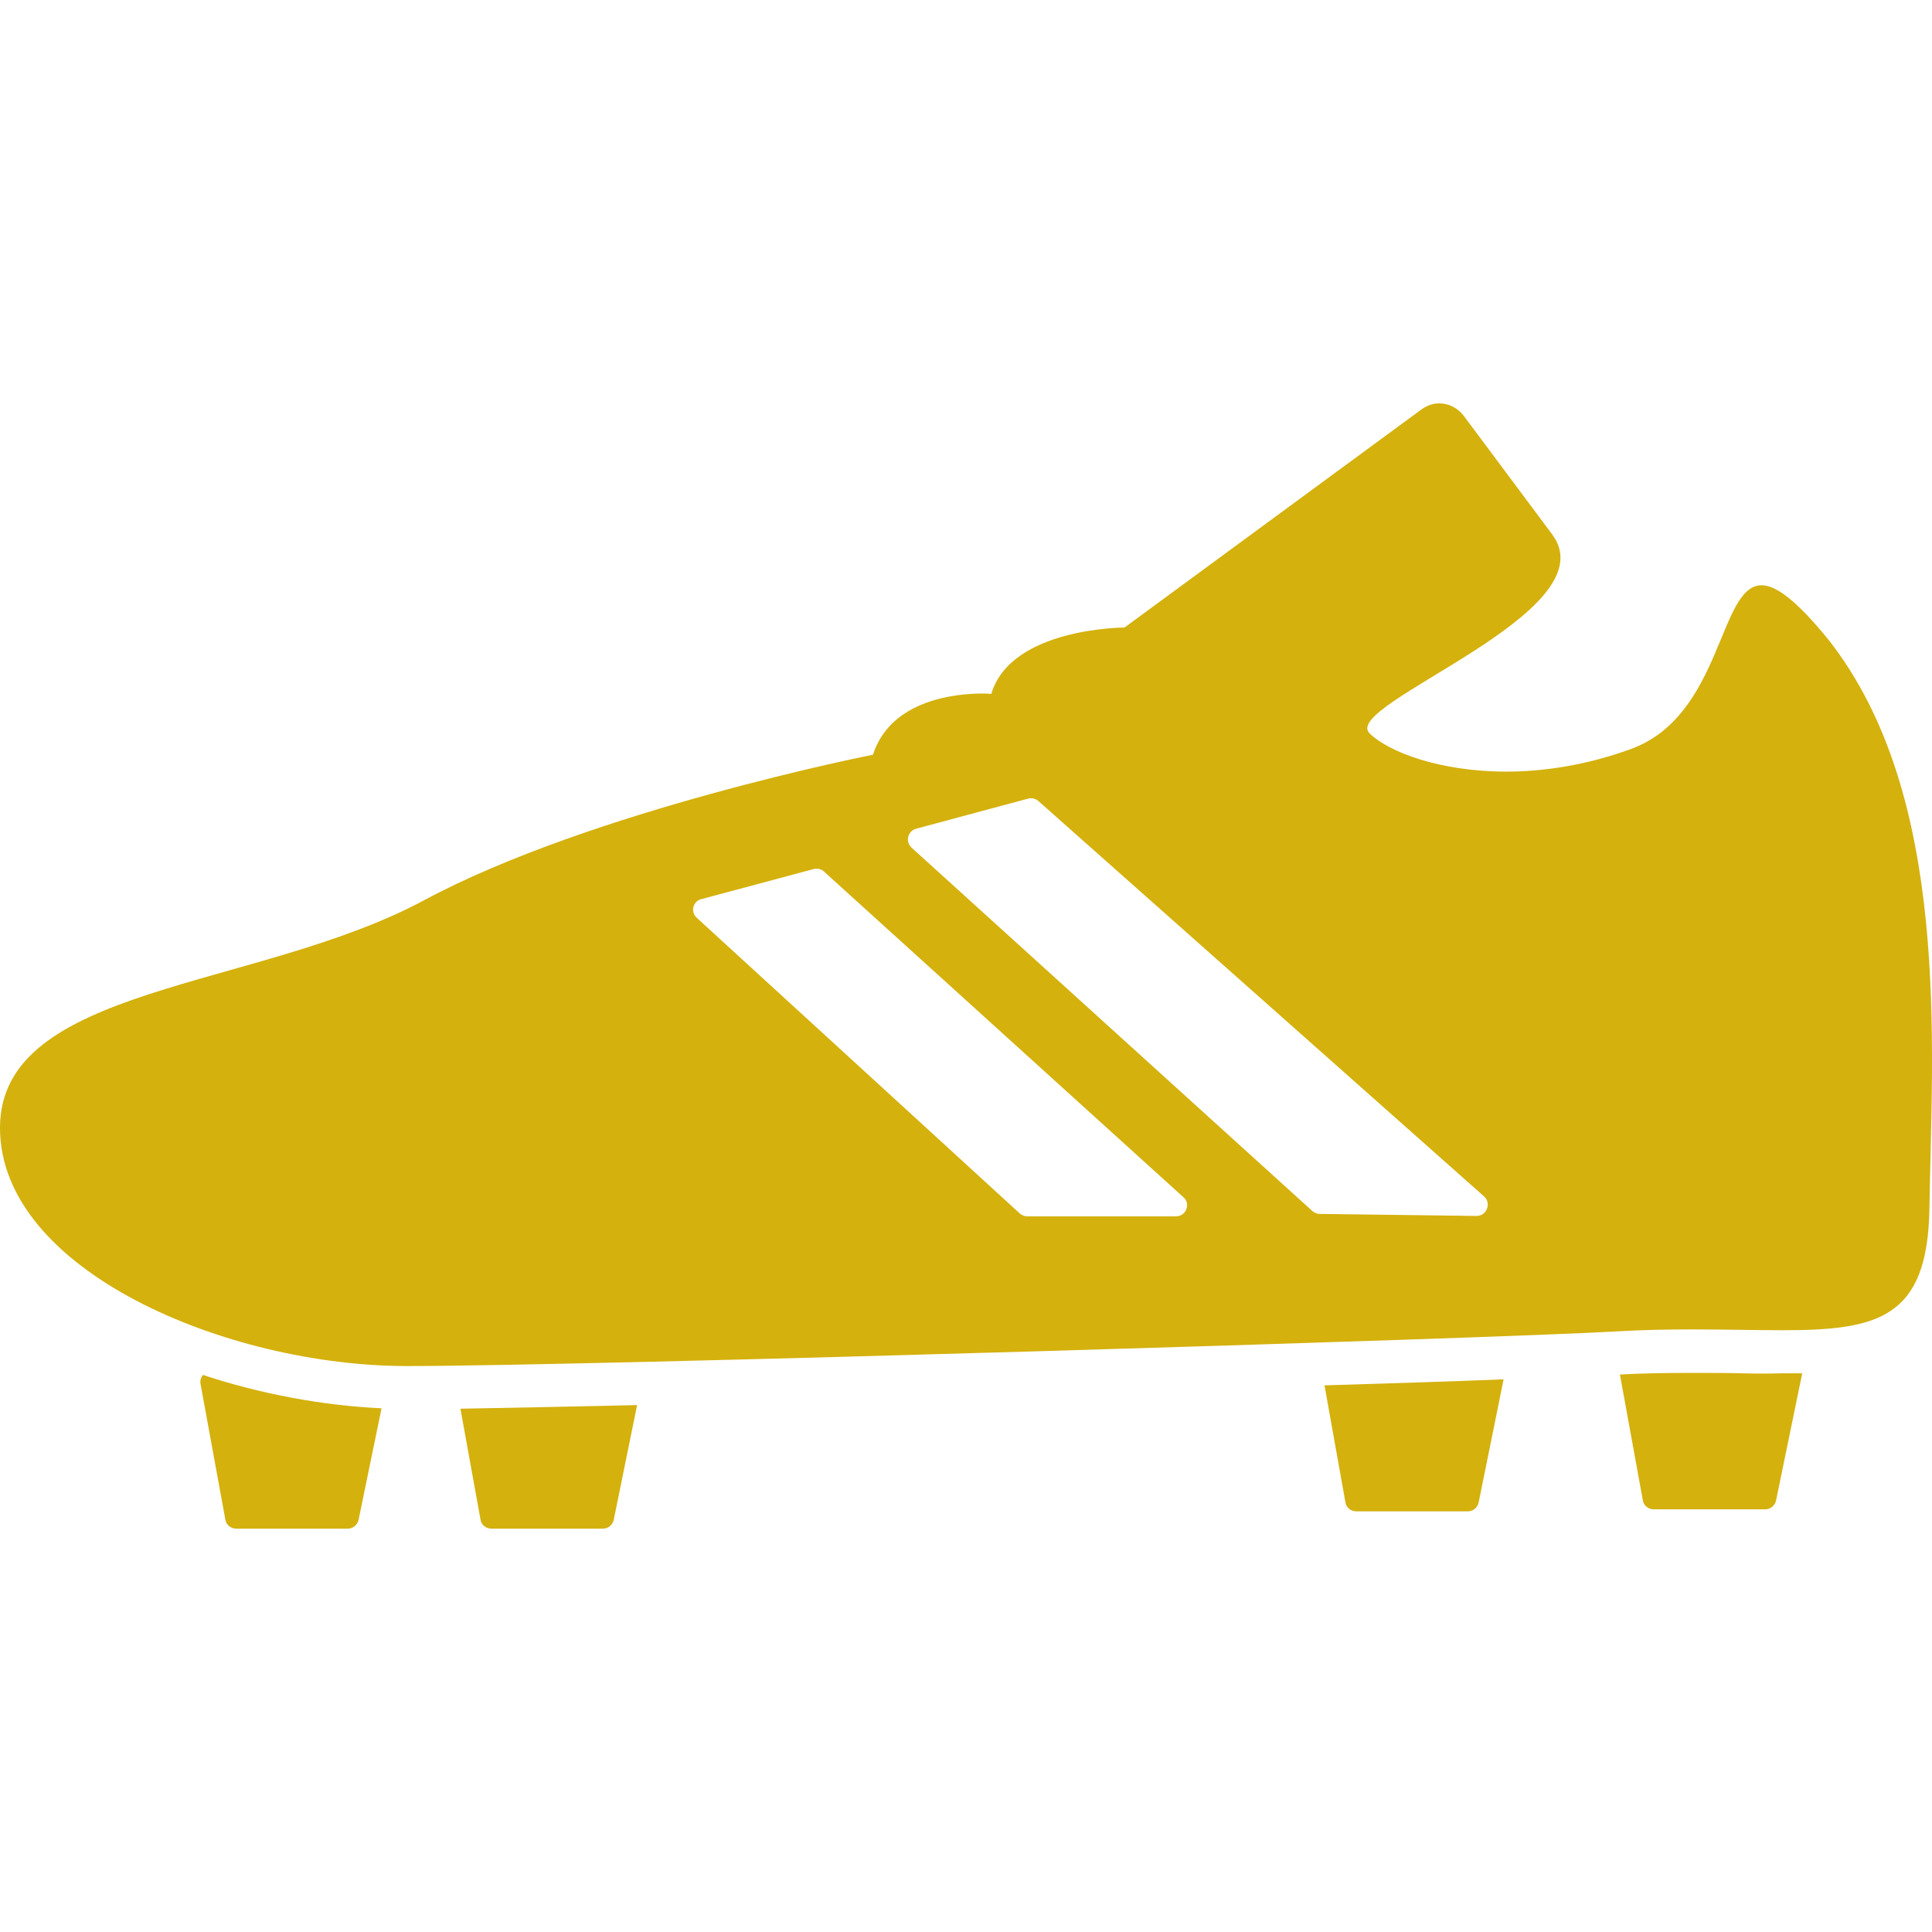
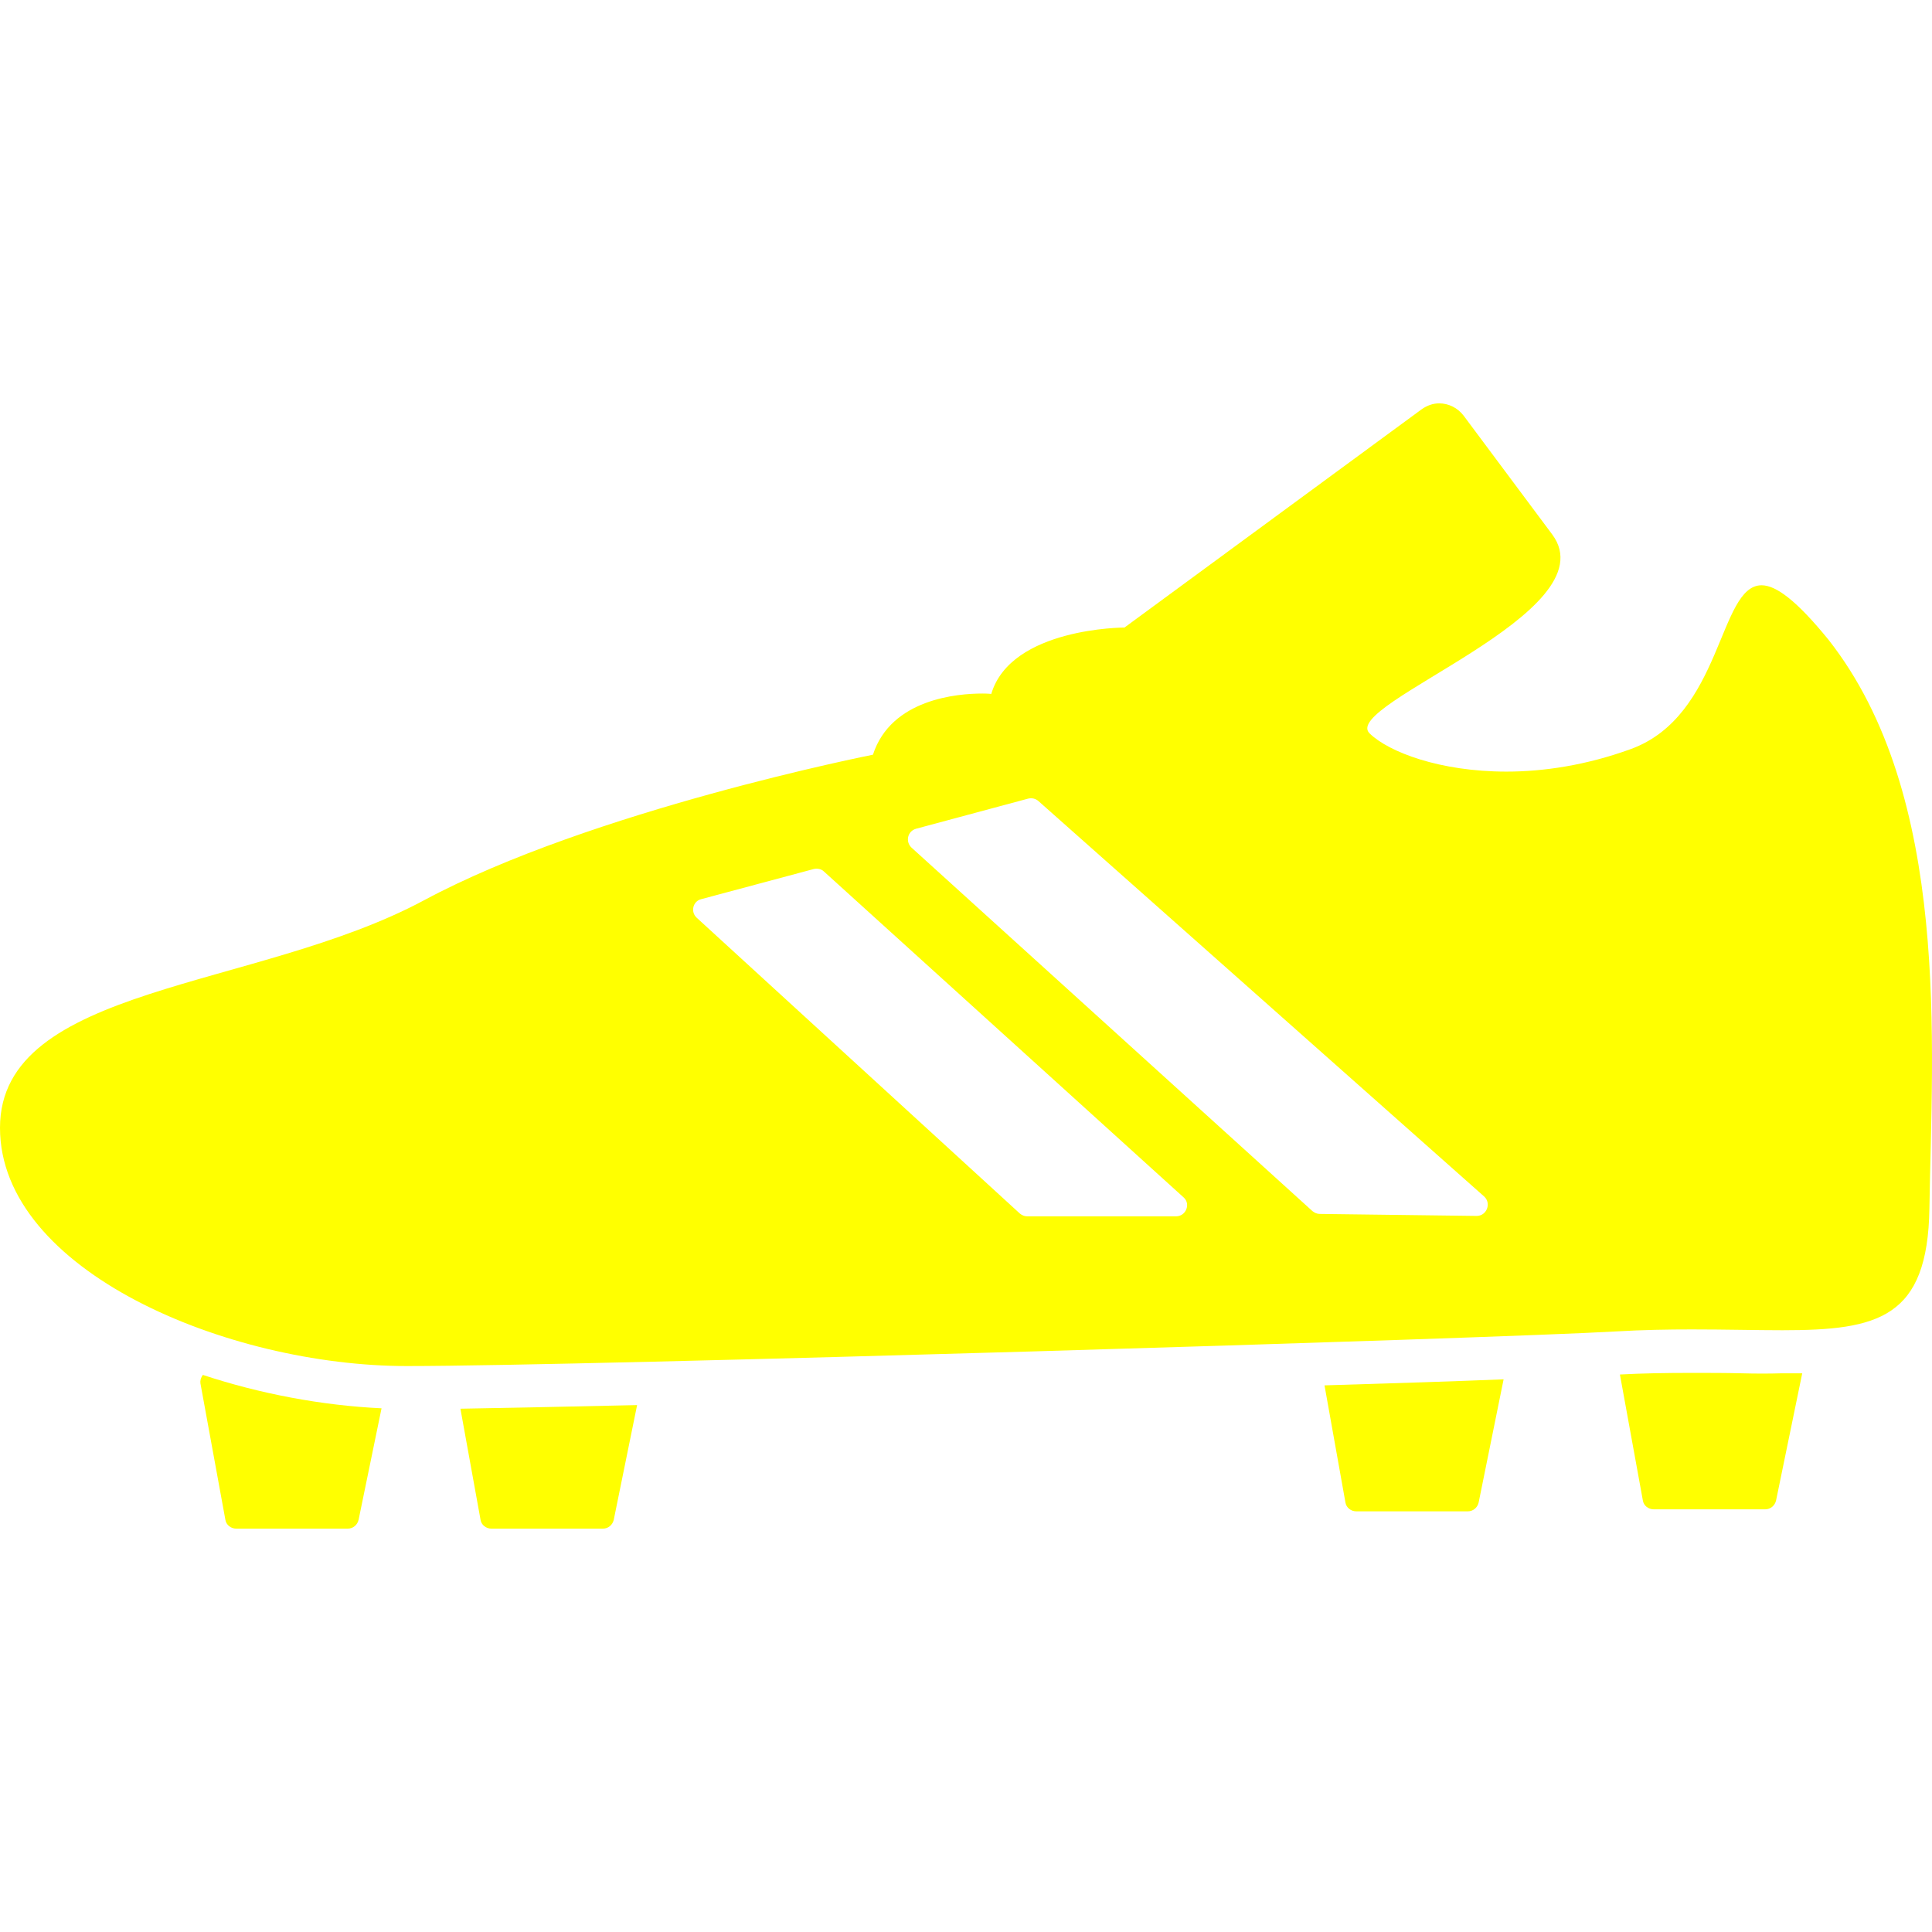
<svg xmlns="http://www.w3.org/2000/svg" version="1.1" id="Capa_1" x="0px" y="0px" width="512px" height="512px" viewBox="0 0 480.043 480.043" style="enable-background:new 0 0 480.043 480.043;" xml:space="preserve">
  <g>
-     <path d="M432.7,341.222c-4-0.1-8-0.1-12.4-0.1c-6.5,0-12.199,0.1-17.8,0.4l5.7,31.299c0.2,1.301,1.4,2.201,2.7,2.201h27.7   c1.3,0,2.399-0.9,2.699-2.201l6.5-31.6c-1.699,0-3.3,0-5,0C439.601,341.321,436.3,341.321,432.7,341.222z" fill="#d4b10d" />
-     <path d="M334.3,373.321c0.2,1.301,1.4,2.201,2.7,2.201h27.7c1.3,0,2.4-0.9,2.7-2.201l6.2-30.6c-12.301,0.5-27.601,1-44.5,1.5   L334.3,373.321z" fill="#d4b10d" />
-     <path d="M119.4,377.622c0.2,1.3,1.4,2.199,2.7,2.199h27.7c1.3,0,2.4-0.899,2.7-2.199l5.8-28.5c-17.5,0.4-32.6,0.699-43.9,0.9   L119.4,377.622z" fill="#d4b10d" />
-     <path d="M49.8,343.722l6.2,33.9c0.2,1.3,1.4,2.199,2.7,2.199h27.7c1.3,0,2.4-0.899,2.7-2.199l5.7-27.7   c-14.8-0.7-30.2-3.601-44.4-8.3C49.9,342.321,49.7,343.022,49.8,343.722z" fill="#d4b10d" />
-     <path d="M437.7,145.422c-10.7,0-9.7,32.4-32.5,40.7c-11,4-21.6,5.6-30.9,5.6c-16.6,0-29.3-4.9-34-9.5   c-7.399-7.2,59.801-29.9,45.4-49.4l-22-29.5c-1.5-2-3.8-3.1-6.1-3.1c-1.5,0-3,0.5-4.4,1.5l-73.8,54.2c0,0-28.2,0-33.1,16.5   c0,0-0.801-0.1-2.201-0.1c-6.1,0-22.699,1.3-27.199,15.2c0,0-69.9,13.8-111.6,36.2c-41.6,22.301-105.3,21-105.3,56.5   s56.4,59.2,101.1,59.2c44.7,0,269-6.8,300.4-8.601c6.7-0.399,13-0.5,18.9-0.5c8.399,0,15.899,0.201,22.5,0.201   c23.8,0,36.1-3,36.5-30.301c0.6-40.199,5.5-102.4-25.101-141.3C446.4,149.222,441.3,145.422,437.7,145.422z M292.2,302.222h-37   c-0.7,0-1.3-0.3-1.8-0.699l-80.3-73.5c-1.6-1.5-0.9-4.1,1.1-4.6l28-7.5c0.9-0.2,1.9,0,2.5,0.6l89.399,81   C295.9,299.122,294.7,302.222,292.2,302.222z M366.9,302.122l-39-0.5c-0.7,0-1.3-0.301-1.8-0.7l-99.601-90.3   c-1.6-1.5-1-4.1,1.1-4.7l27.9-7.5c0.9-0.2,1.801,0,2.5,0.6l110.8,98.299C370.601,299.022,369.4,302.122,366.9,302.122z" fill="#d4b10d" />
+     <path d="M432.7,341.222c-4-0.1-8-0.1-12.4-0.1c-6.5,0-12.199,0.1-17.8,0.4l5.7,31.299c0.2,1.301,1.4,2.201,2.7,2.201h27.7   c1.3,0,2.399-0.9,2.699-2.201l6.5-31.6c-1.699,0-3.3,0-5,0C439.601,341.321,436.3,341.321,432.7,341.222z" fill="#ffff00" />
+     <path d="M334.3,373.321c0.2,1.301,1.4,2.201,2.7,2.201h27.7c1.3,0,2.4-0.9,2.7-2.201l6.2-30.6c-12.301,0.5-27.601,1-44.5,1.5   L334.3,373.321z" fill="#ffff00" />
+     <path d="M119.4,377.622c0.2,1.3,1.4,2.199,2.7,2.199h27.7c1.3,0,2.4-0.899,2.7-2.199l5.8-28.5c-17.5,0.4-32.6,0.699-43.9,0.9   L119.4,377.622z" fill="#ffff00" />
+     <path d="M49.8,343.722l6.2,33.9c0.2,1.3,1.4,2.199,2.7,2.199h27.7c1.3,0,2.4-0.899,2.7-2.199l5.7-27.7   c-14.8-0.7-30.2-3.601-44.4-8.3C49.9,342.321,49.7,343.022,49.8,343.722z" fill="#ffff00" />
+     <path d="M437.7,145.422c-10.7,0-9.7,32.4-32.5,40.7c-11,4-21.6,5.6-30.9,5.6c-16.6,0-29.3-4.9-34-9.5   c-7.399-7.2,59.801-29.9,45.4-49.4l-22-29.5c-1.5-2-3.8-3.1-6.1-3.1c-1.5,0-3,0.5-4.4,1.5l-73.8,54.2c0,0-28.2,0-33.1,16.5   c0,0-0.801-0.1-2.201-0.1c-6.1,0-22.699,1.3-27.199,15.2c0,0-69.9,13.8-111.6,36.2c-41.6,22.301-105.3,21-105.3,56.5   s56.4,59.2,101.1,59.2c44.7,0,269-6.8,300.4-8.601c6.7-0.399,13-0.5,18.9-0.5c8.399,0,15.899,0.201,22.5,0.201   c23.8,0,36.1-3,36.5-30.301c0.6-40.199,5.5-102.4-25.101-141.3C446.4,149.222,441.3,145.422,437.7,145.422z M292.2,302.222h-37   c-0.7,0-1.3-0.3-1.8-0.699l-80.3-73.5c-1.6-1.5-0.9-4.1,1.1-4.6l28-7.5c0.9-0.2,1.9,0,2.5,0.6l89.399,81   C295.9,299.122,294.7,302.222,292.2,302.222z M366.9,302.122l-39-0.5c-0.7,0-1.3-0.301-1.8-0.7l-99.601-90.3   c-1.6-1.5-1-4.1,1.1-4.7l27.9-7.5c0.9-0.2,1.801,0,2.5,0.6l110.8,98.299C370.601,299.022,369.4,302.122,366.9,302.122z" fill="#ffff00" />
  </g>
  <g>
</g>
  <g>
</g>
  <g>
</g>
  <g>
</g>
  <g>
</g>
  <g>
</g>
  <g>
</g>
  <g>
</g>
  <g>
</g>
  <g>
</g>
  <g>
</g>
  <g>
</g>
  <g>
</g>
  <g>
</g>
  <g>
</g>
</svg>
